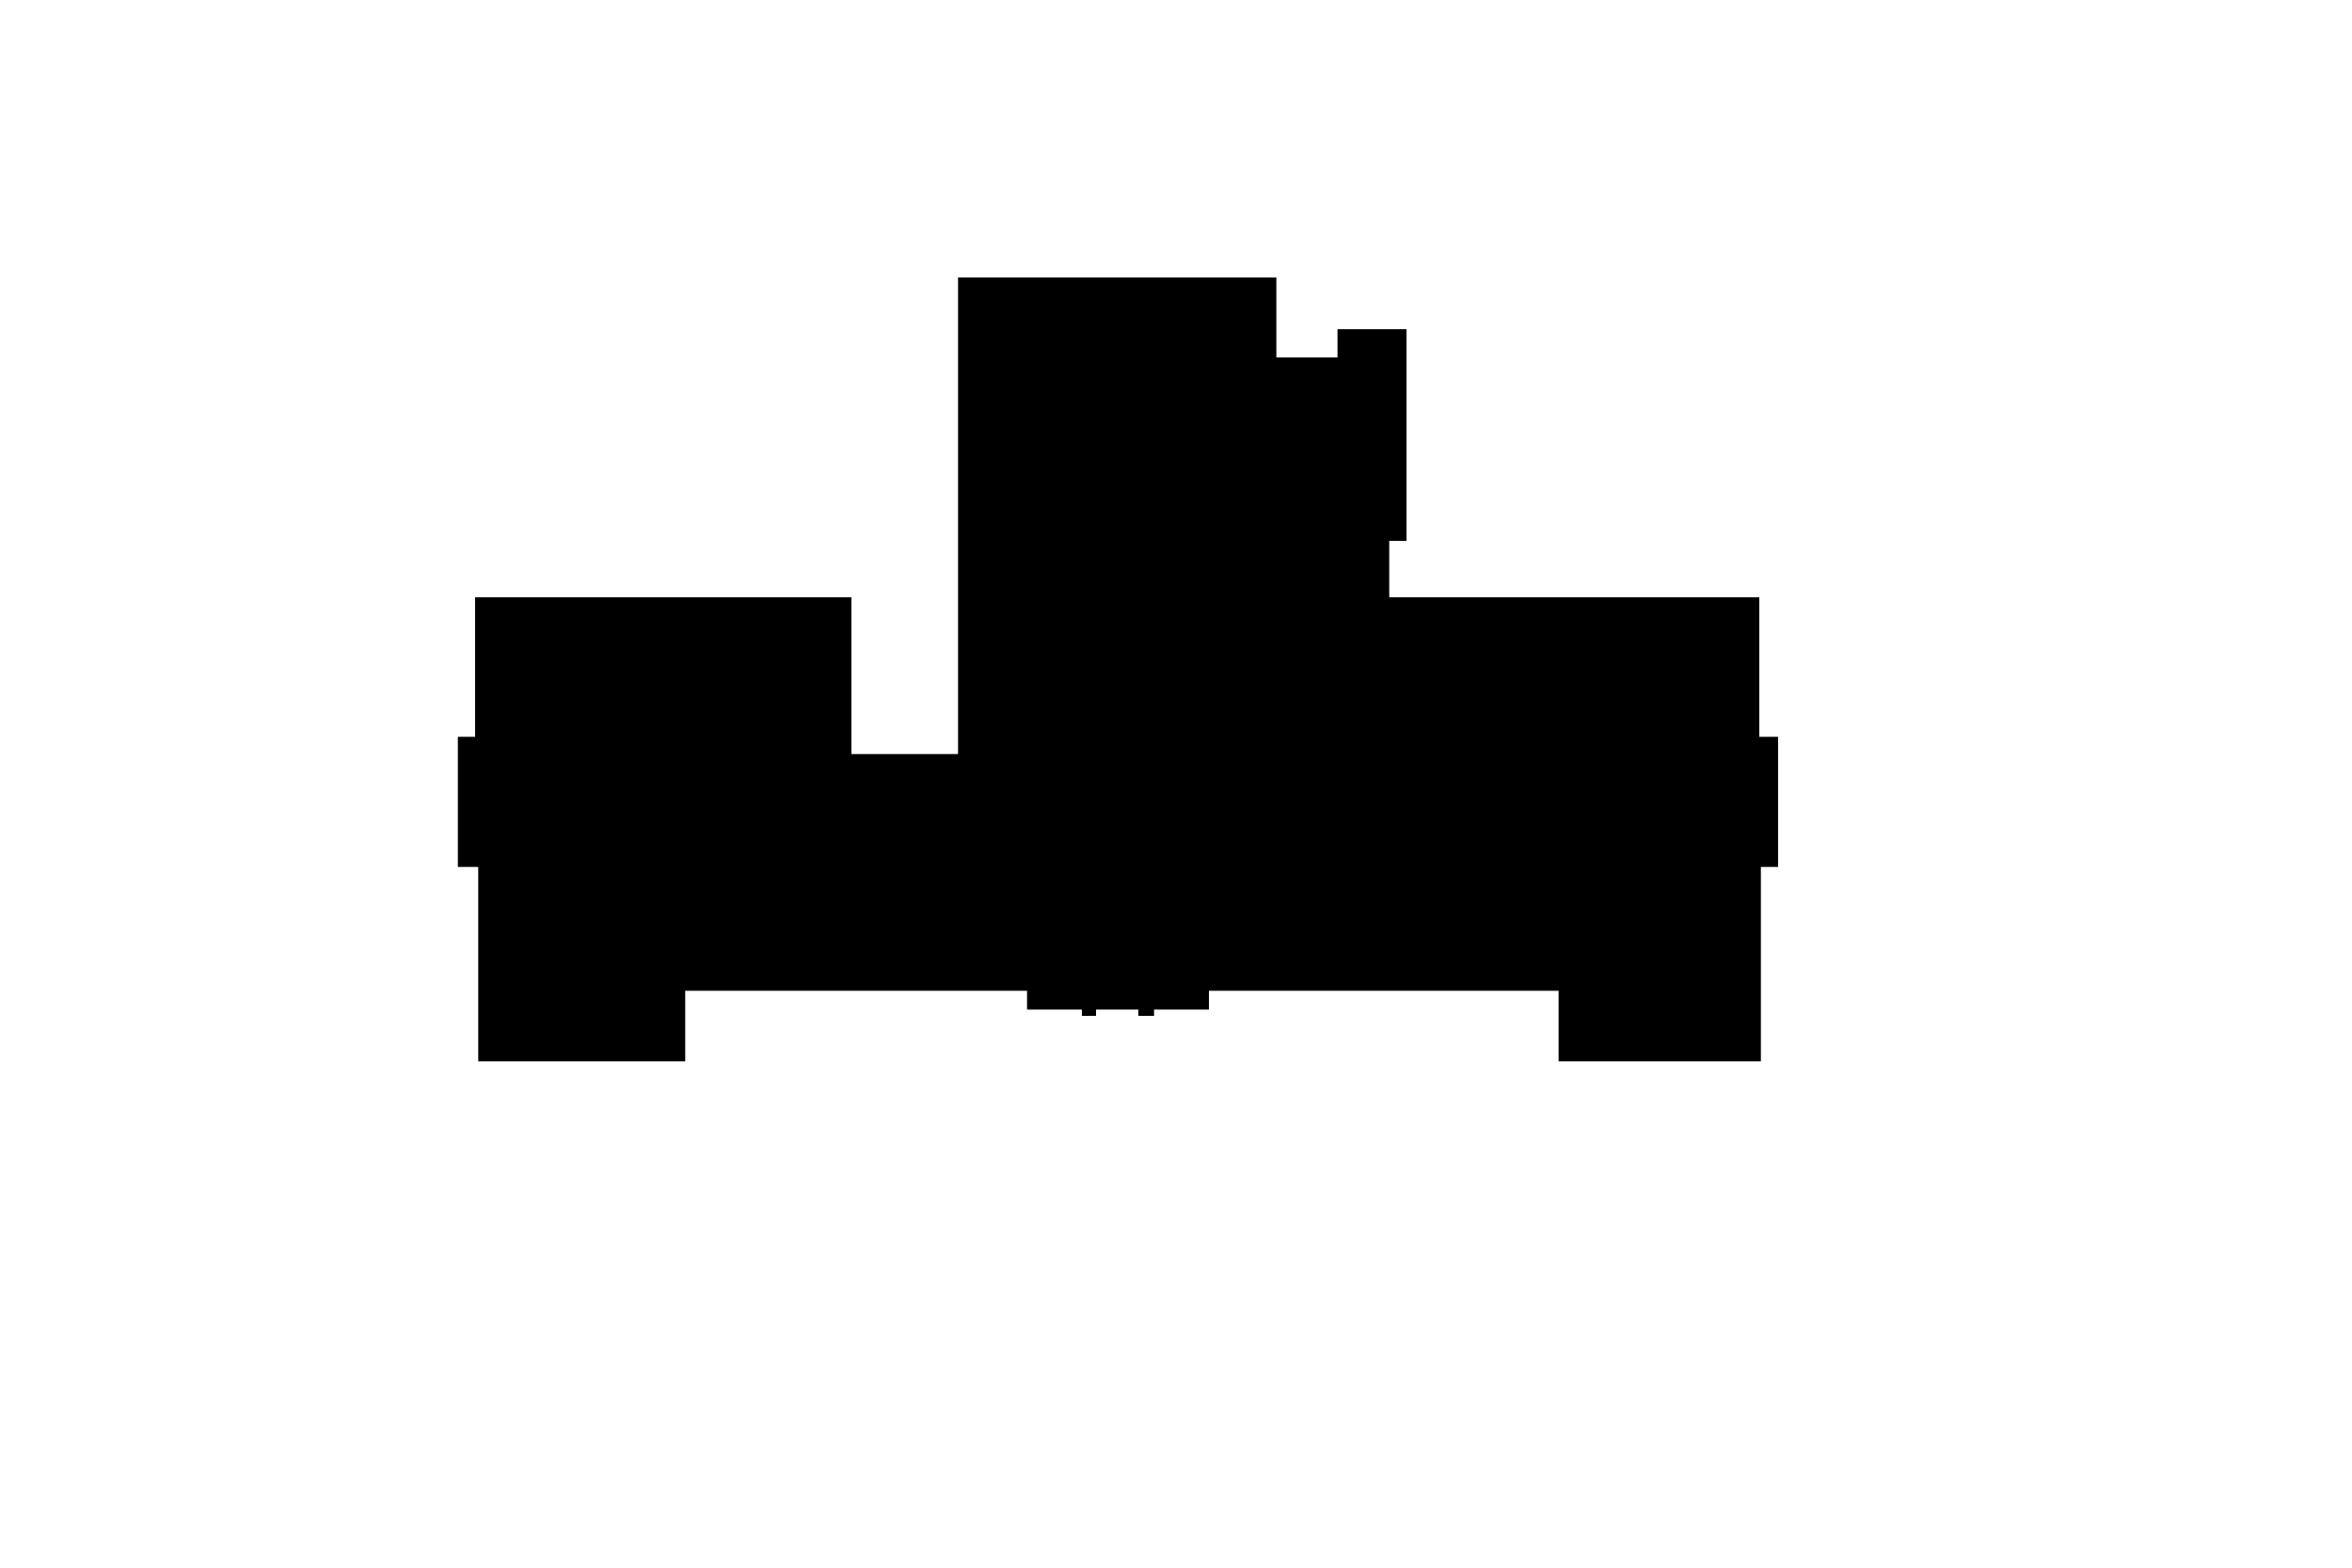
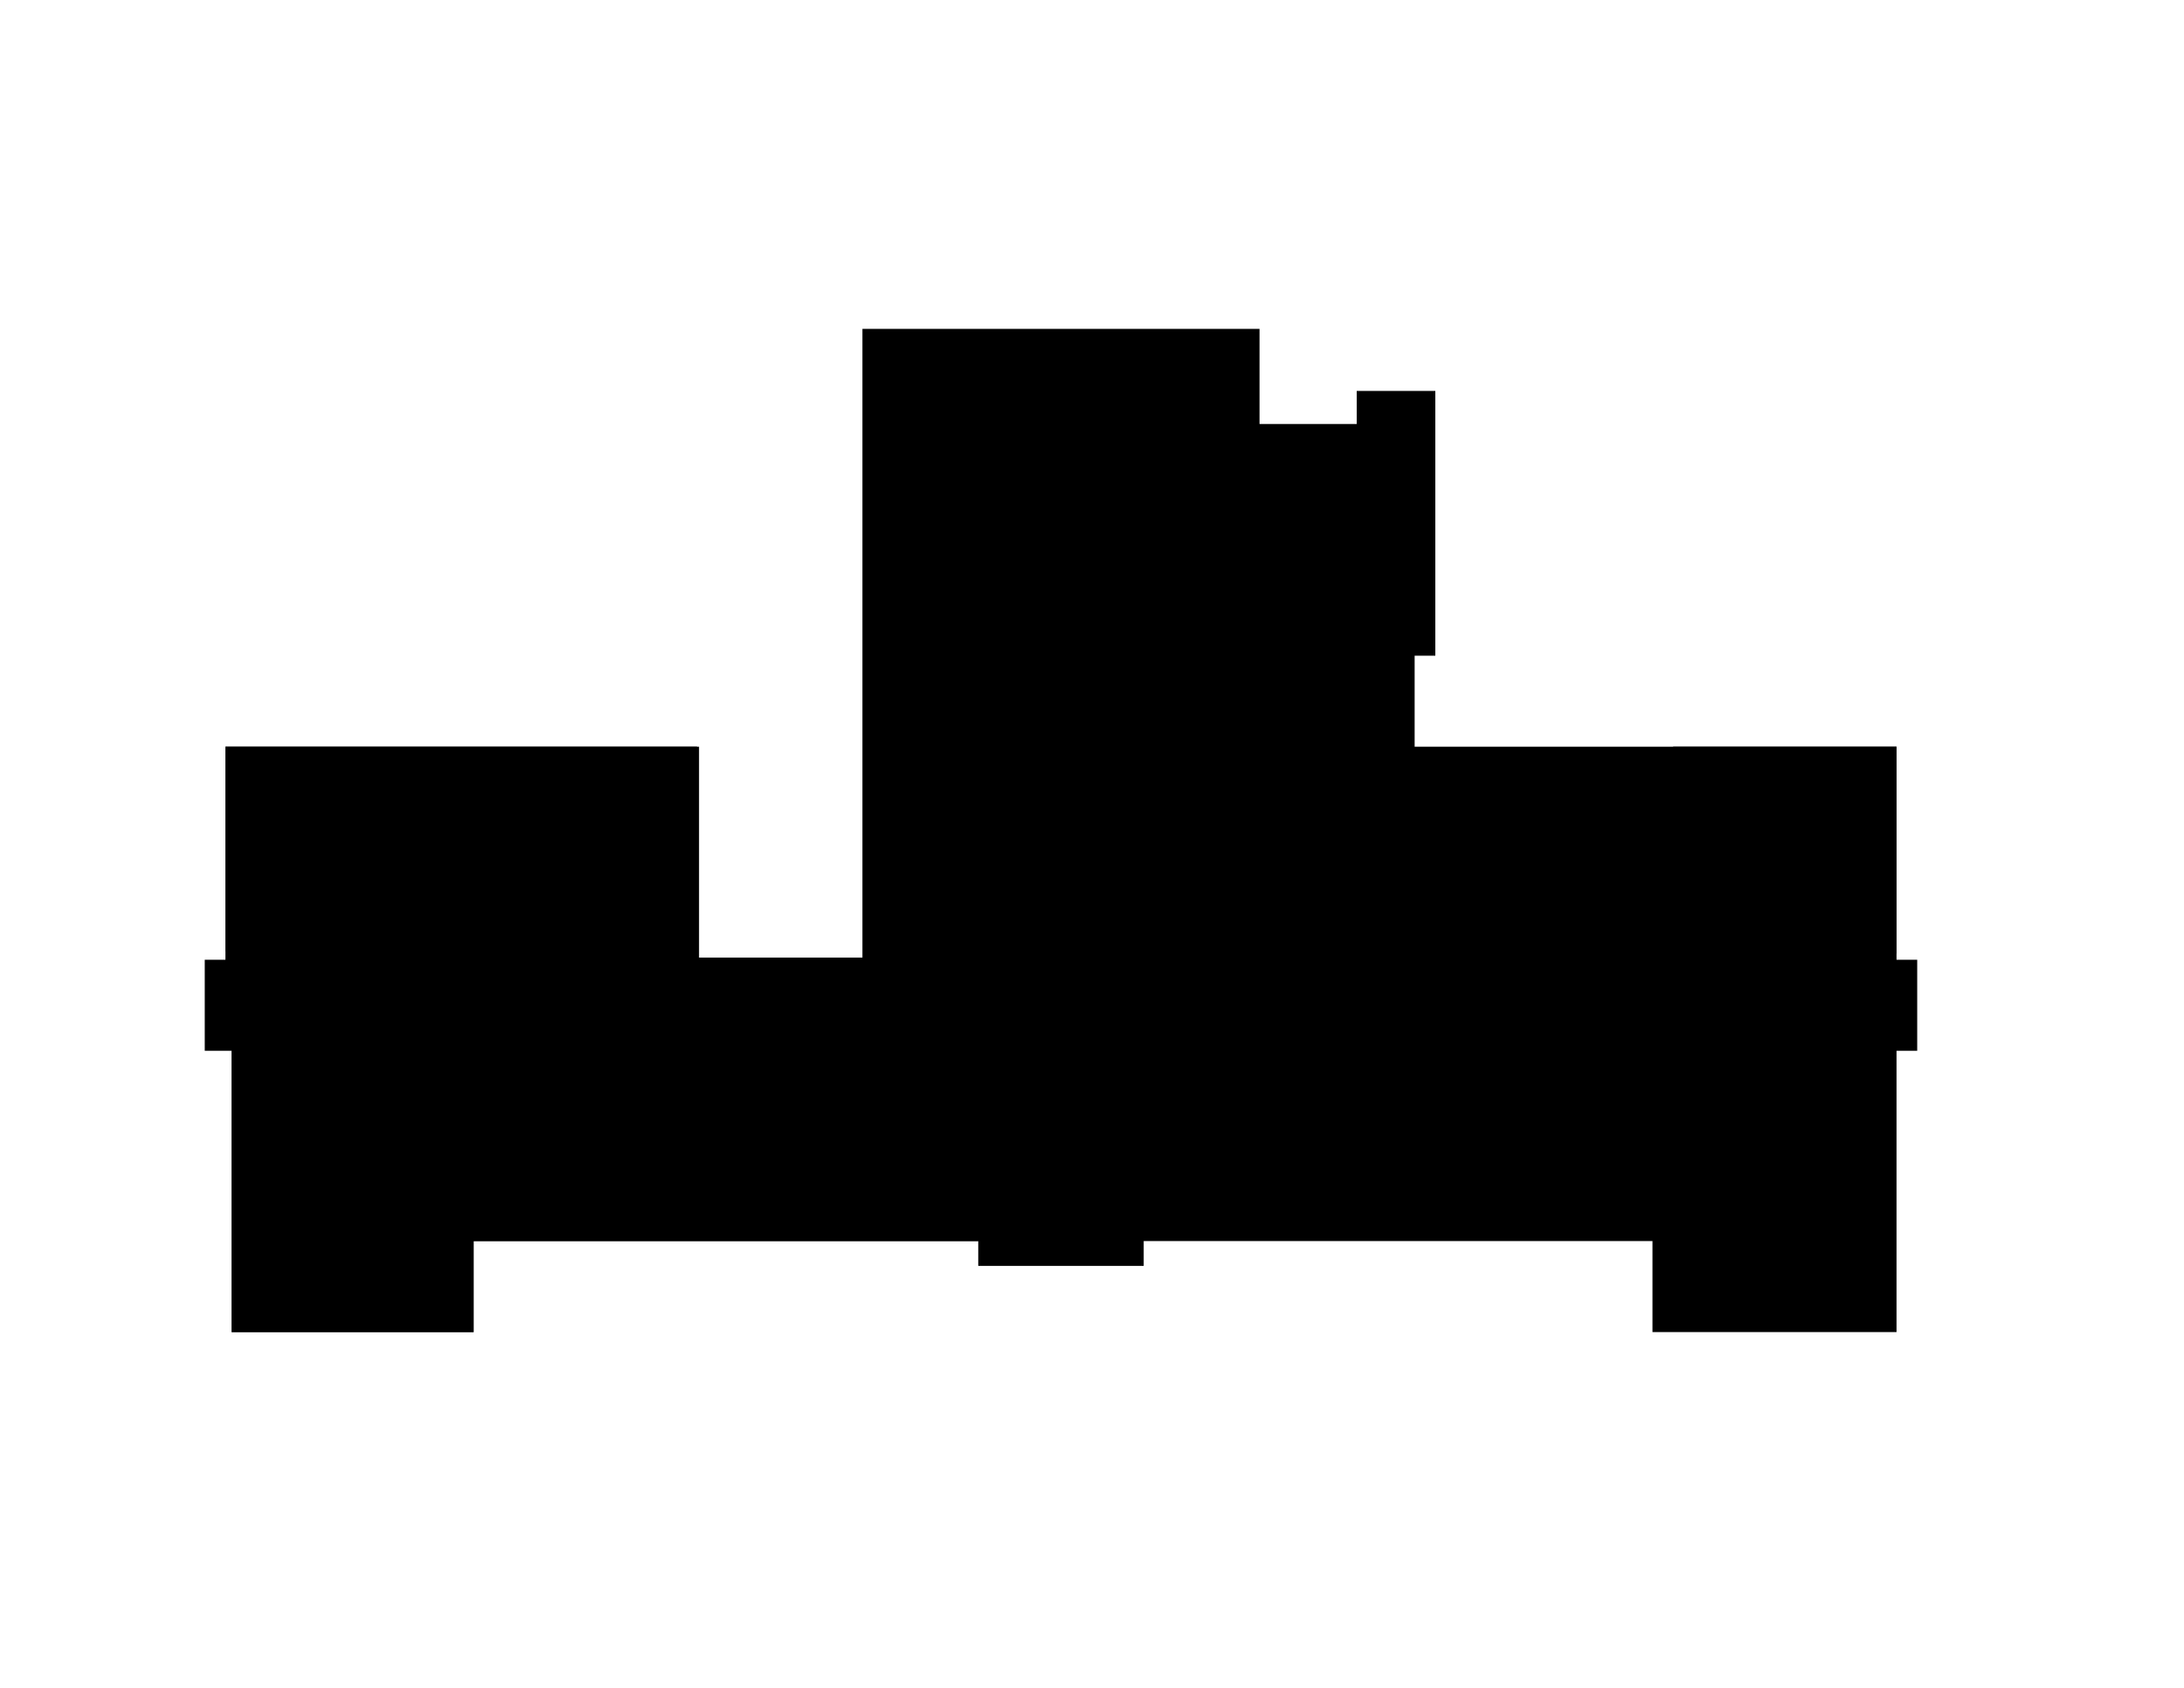
- <svg xmlns="http://www.w3.org/2000/svg" version="1.1" id="svg1" viewBox="-200 -25 1500 1000">
-   <path d="M103 356v89H92v83h13v124h132v-45h218v12h35v4h9v-4h27v4h10v-4h35v-12h223v45h129V528h11v-83h-12v-89H686v-36h11V185h-44v18h-39v-51H411v304h-68V356H103Z" id="floor" />
-   <path d="M109 362v48l49-1v-47h-49z" id="_4711" />
-   <path d="M160 362v47h57v-47z" id="_4713" />
-   <path d="M219 366v62h39v-66h-34v4h-5z" id="_4717" />
-   <path d="M231 430v30l27-1v-29h-27z" id="_4718" />
-   <path d="M174 448v13l20-1v-12h-20z" id="_4716" />
-   <path d="M109 411v39h29v-39z" id="_4714.02" />
-   <path d="M138 411v40h-5v10l40-1v-13h44v-36h-79z" id="_4714.01" />
-   <path d="M177 510v7h18v-7z" id="_4614" />
-   <path d="M189 464v44h7v1h72v-21h11v20h12v2h13v-18l11-11h16l12 11v17h79v-46h-24v16l-11 11h-17l-11-11v-16H217v-15h-21v13h2v3z" id="_4600.01" />
-   <path d="M268 508v-20h11v20h-11Z" id="_4600.04" />
-   <path d="M304 508v-16l11-11h16l12 12v15z" id="_4600.03" />
-   <path d="M359 463v16l12 11h16l11-11v-16z" id="_4600.02" />
-   <path d="M260 362v48h36v-48z" id="_4719" />
-   <path d="M298 409h39v-47h-39v47z" id="_4721" />
-   <path d="M260 411v49h72v-9h5v-40h-77z" id="_4720" />
-   <path d="M196 510v9h-24v77h57v-14h-36v-27h28v-45h-25z" id="_4616.01" />
-   <path d="M192 555v27h36v-26h-7v-1h-29z" id="_4616.02" />
-   <path d="M113 555v41h59v-41h-59z" id="_4613" />
-   <path d="M120 519v9h-8v24h1v2h57v-35Z" id="_4611" />
-   <path d="M223 536v17h6v-18h-6z" id="_4618" />
-   <path d="M113 597v8h-1v39h41v-4h-2v-43z" id="_4615" />
-   <path d="M153 597v41h1v5h5v1h23v-1h6v-5h1v-41h-36Z" id="_4617" />
-   <path d="M191 597v43h-2v4h39v-47h-37z" id="_4619" />
-   <path d="M232 555v45h38v-45h-38z" id="_4621" />
-   <path d="M271 555v45h38v-45h-38z" id="_4623" />
-   <path d="M311 555v45h29v-1h8v-44h-37z" id="_4625" />
-   <path d="M280 512v41h68v-13h-5v2h-2v-31h-51v1z" id="_4624" />
-   <path d="M233 511v42h45v-41h-22v-1h-23z" id="_4622" />
-   <path d="M353 555v44h35v-44h-35z" id="_4627" />
-   <path d="M353 512v41h27v-41z" id="_4626" />
-   <path d="M382 512v41h7v15h34v-17h-16l-11-11v-16l11-11v-3h-23v2z" id="_4629.01" />
-   <path d="M389 568v32h25v-1h9v-31h-34z" id="_4629.03" />
-   <path d="M425 555v44h1v1h35v-2h2v2h7v-45h-45z" id="_4631" />
-   <path d="M425 512v41h45v-13h-7v2h-2v-31h-14v1h-22z" id="_4636" />
-   <path d="M407 512v1l-11 11v16l11 11h16v-39z" id="4629" />
-   <path d="M473 568v44h80v-44z" id="_4411" />
-   <path d="M418 454h86v4h18v-4h87v-82h-20l-7 1h-7l-5 1-7 1-7 2-8 2-8 2-7 1h-8l-7 1h-9l-7-1h-8l-7-1-7-2-8-2-4-1-8-1-6-1-4-1h-6l-5-1h-21z" id="_4500" />
-   <path d="M556 527v46h24v-46h-24z" id="_4414" />
-   <path d="M556 511v14h26v20h7v-20h2v-14z" id="_4228" />
-   <path d="M593 516v11h-2v18h17v-2h3v2h47v-34h-47v10h-3v-5h-15z" id="_4224" />
-   <path d="M660 517v28h13v-28h-13Z" id="_4226" />
-   <path d="M640 548v51h33v-51h-33z" id="_4225" />
-   <path d="M581 548v27h-4v24h60v-51z" id="_4229" />
-   <path d="M556 575v24h19v-24z" id="_4413" />
-   <path d="M676 511v88h109v-88H676Z" id="_4222" />
-   <path d="M787 540v59h10v-60h-10z" id="_4221" />
-   <path d="M800 540v14h8v-15h-8z" id="_4216" />
-   <path d="M689 362v50h36v-46h3v-5h-23v1h-16z" id="_4121" />
-   <path d="M726 368v27h38v-33h-1v-1h-24v1h-9v6h-4z" id="_4119" />
-   <path d="M765 362v50h40v-46h-4v-4h-4v-1h-23v1h-9z" id="_4117" />
-   <path d="M756 413v47h49v-46h-49z" id="_4118" />
-   <path d="M689 414v7h9v39h56v-48h10v-15h-38v16h-37z" id="_4120" />
-   <path d="M809 361v52h34v-45h-2v-6h-9v-1h-23z" id="_4115" />
-   <path d="M843 361v5h2v48h35v-46h-5v-6h-9v-1h-23Z" id="_4113" />
-   <path d="M877 361v5h4v48h35v-52h-16v-1h-23z" id="_4111" />
-   <path d="M907 415v45h9v-45h-9z" id="_4114" />
-   <path d="M879 428v32h27v-32h-27z" id="_4112.03" />
-   <path d="M852 428v24h1v7h26v-31h-27z" id="_4112.02" />
-   <path d="M831 453v8h20v-8h-20z" id="_4116" />
-   <path d="M809 415v47h20v-10h23v-24h54v-13h-97Z" id="_4112.01" />
-   <path d="M719 463v45h47v-15l11-12h16l12 12v15h5v2h19v-48h-20v1z" id="_4100.01" />
-   <path d="M766 508v-15l12-12h15l12 12v15z" id="_4100.02" />
-   <path d="M831 512v6h20v-6z" id="_4214" />
-   <path d="M899 512v41h18v-22h-1v-19z" id="_4211.03" />
-   <path d="M883 512v41h16v-41h-16z" id="_4211.02" />
-   <path d="M857 519v34h25v-34h-25z" id="_4211.01" />
-   <path d="M810 509v45h29v42h37v-18h-19v-59h-28v-10z" id="_4212" />
-   <path d="M857 553v25h19v-1h31v-24h-50z" id="_4213" />
-   <path d="M800 555v41h39v-42h-29v1h-10" id="_4218" />
-   <path d="M800 597v46h17v1h24v-4h-2v-43z" id="_4219" />
-   <path d="M840 597v41h2v6h34v-47h-36z" id="_4217" />
-   <path d="M877 578v66h24v-1h15v-58h-9v-7z" id="_4215" />
-   <path d="M614 455v8H423v45h50v58h24v-75h32v75h24v-58h165v-45h-65v-8h-39z" id="_4000" />
-   <path d="M614 205v250h39v-98h30v-36h-30V205h-39Z" id="_4300" />
+ <svg xmlns="http://www.w3.org/2000/svg" version="1.1" id="svg1" viewBox="0 0 1056 816">
+   <path d="M417 159v304h-80V361H109v103H99v44h13v136h117v-44h244v12h80v-12h246v44h118V508h10v-44h-10V361H684v-44h10V189h-38v16h-47v-46z" id="floor" />
+   <path d="M109 361v99h78v48h-75v136h117v-44h244v-92h-50v-45h-85V361H109Z" id="_Dean-of-Students-Office" />
+   <path d="M809 361v102h-90v45h110v-47h88V361z" id="_Counseling-Center" />
</svg>
